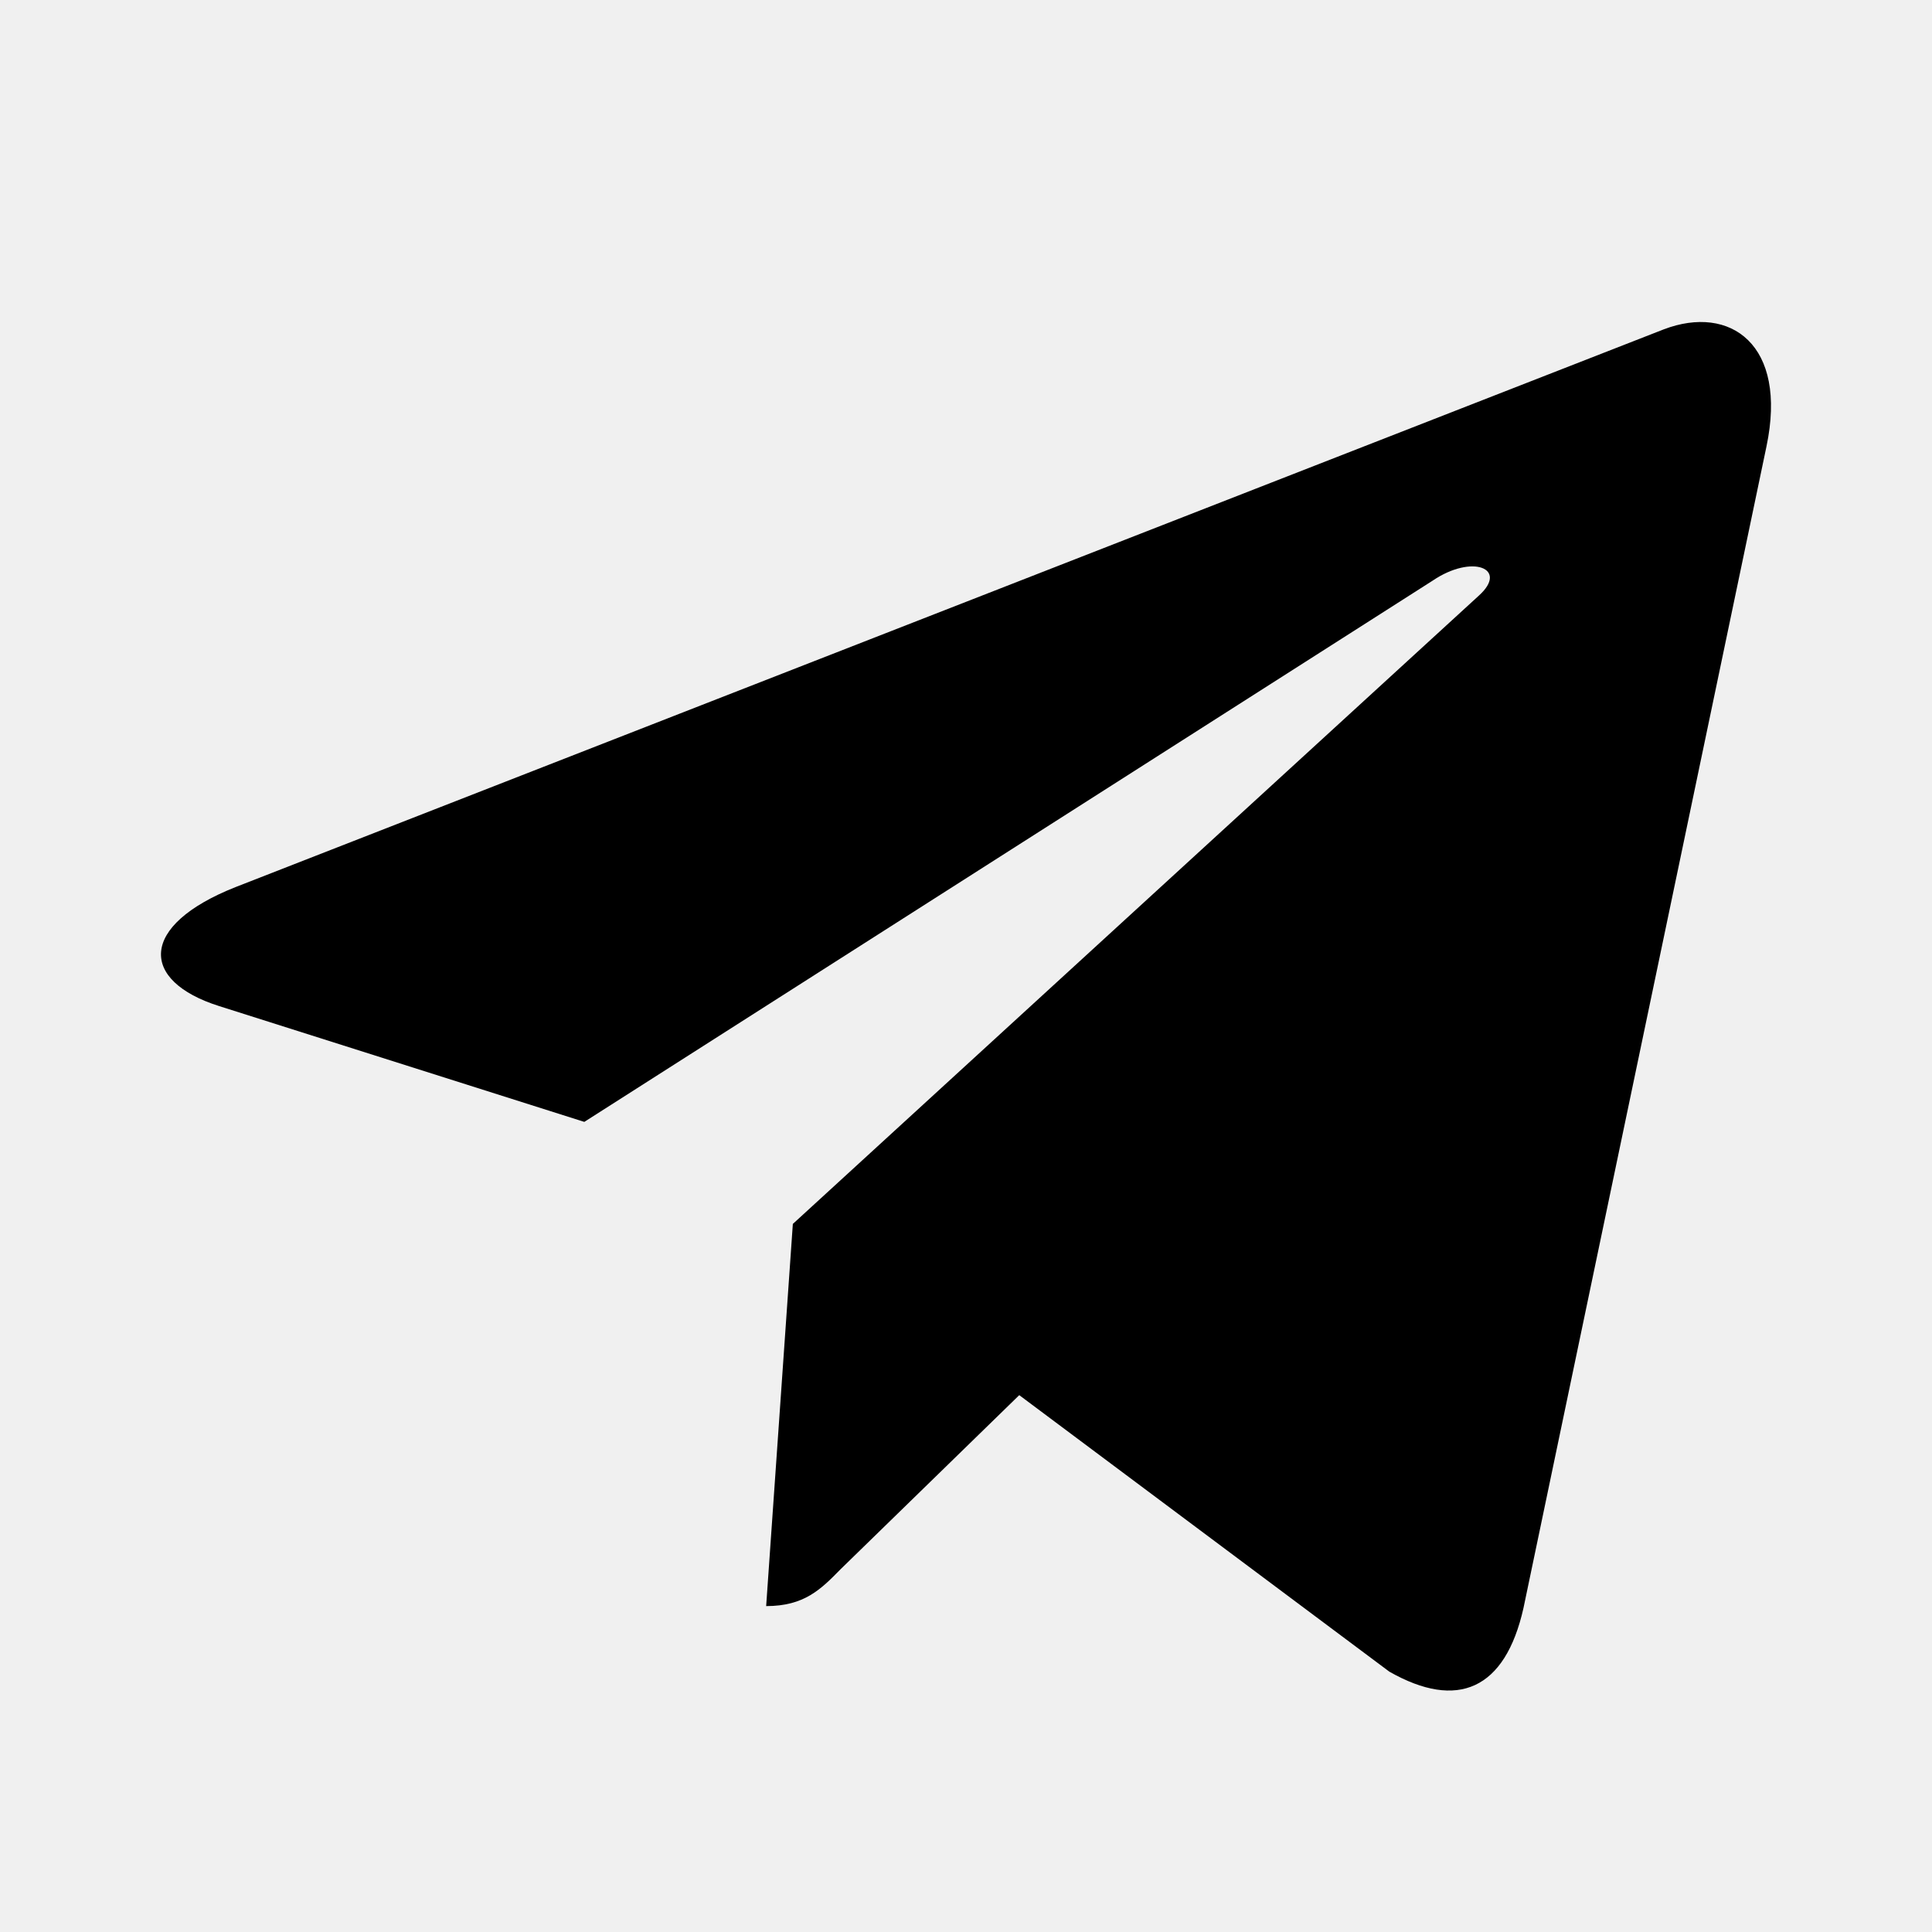
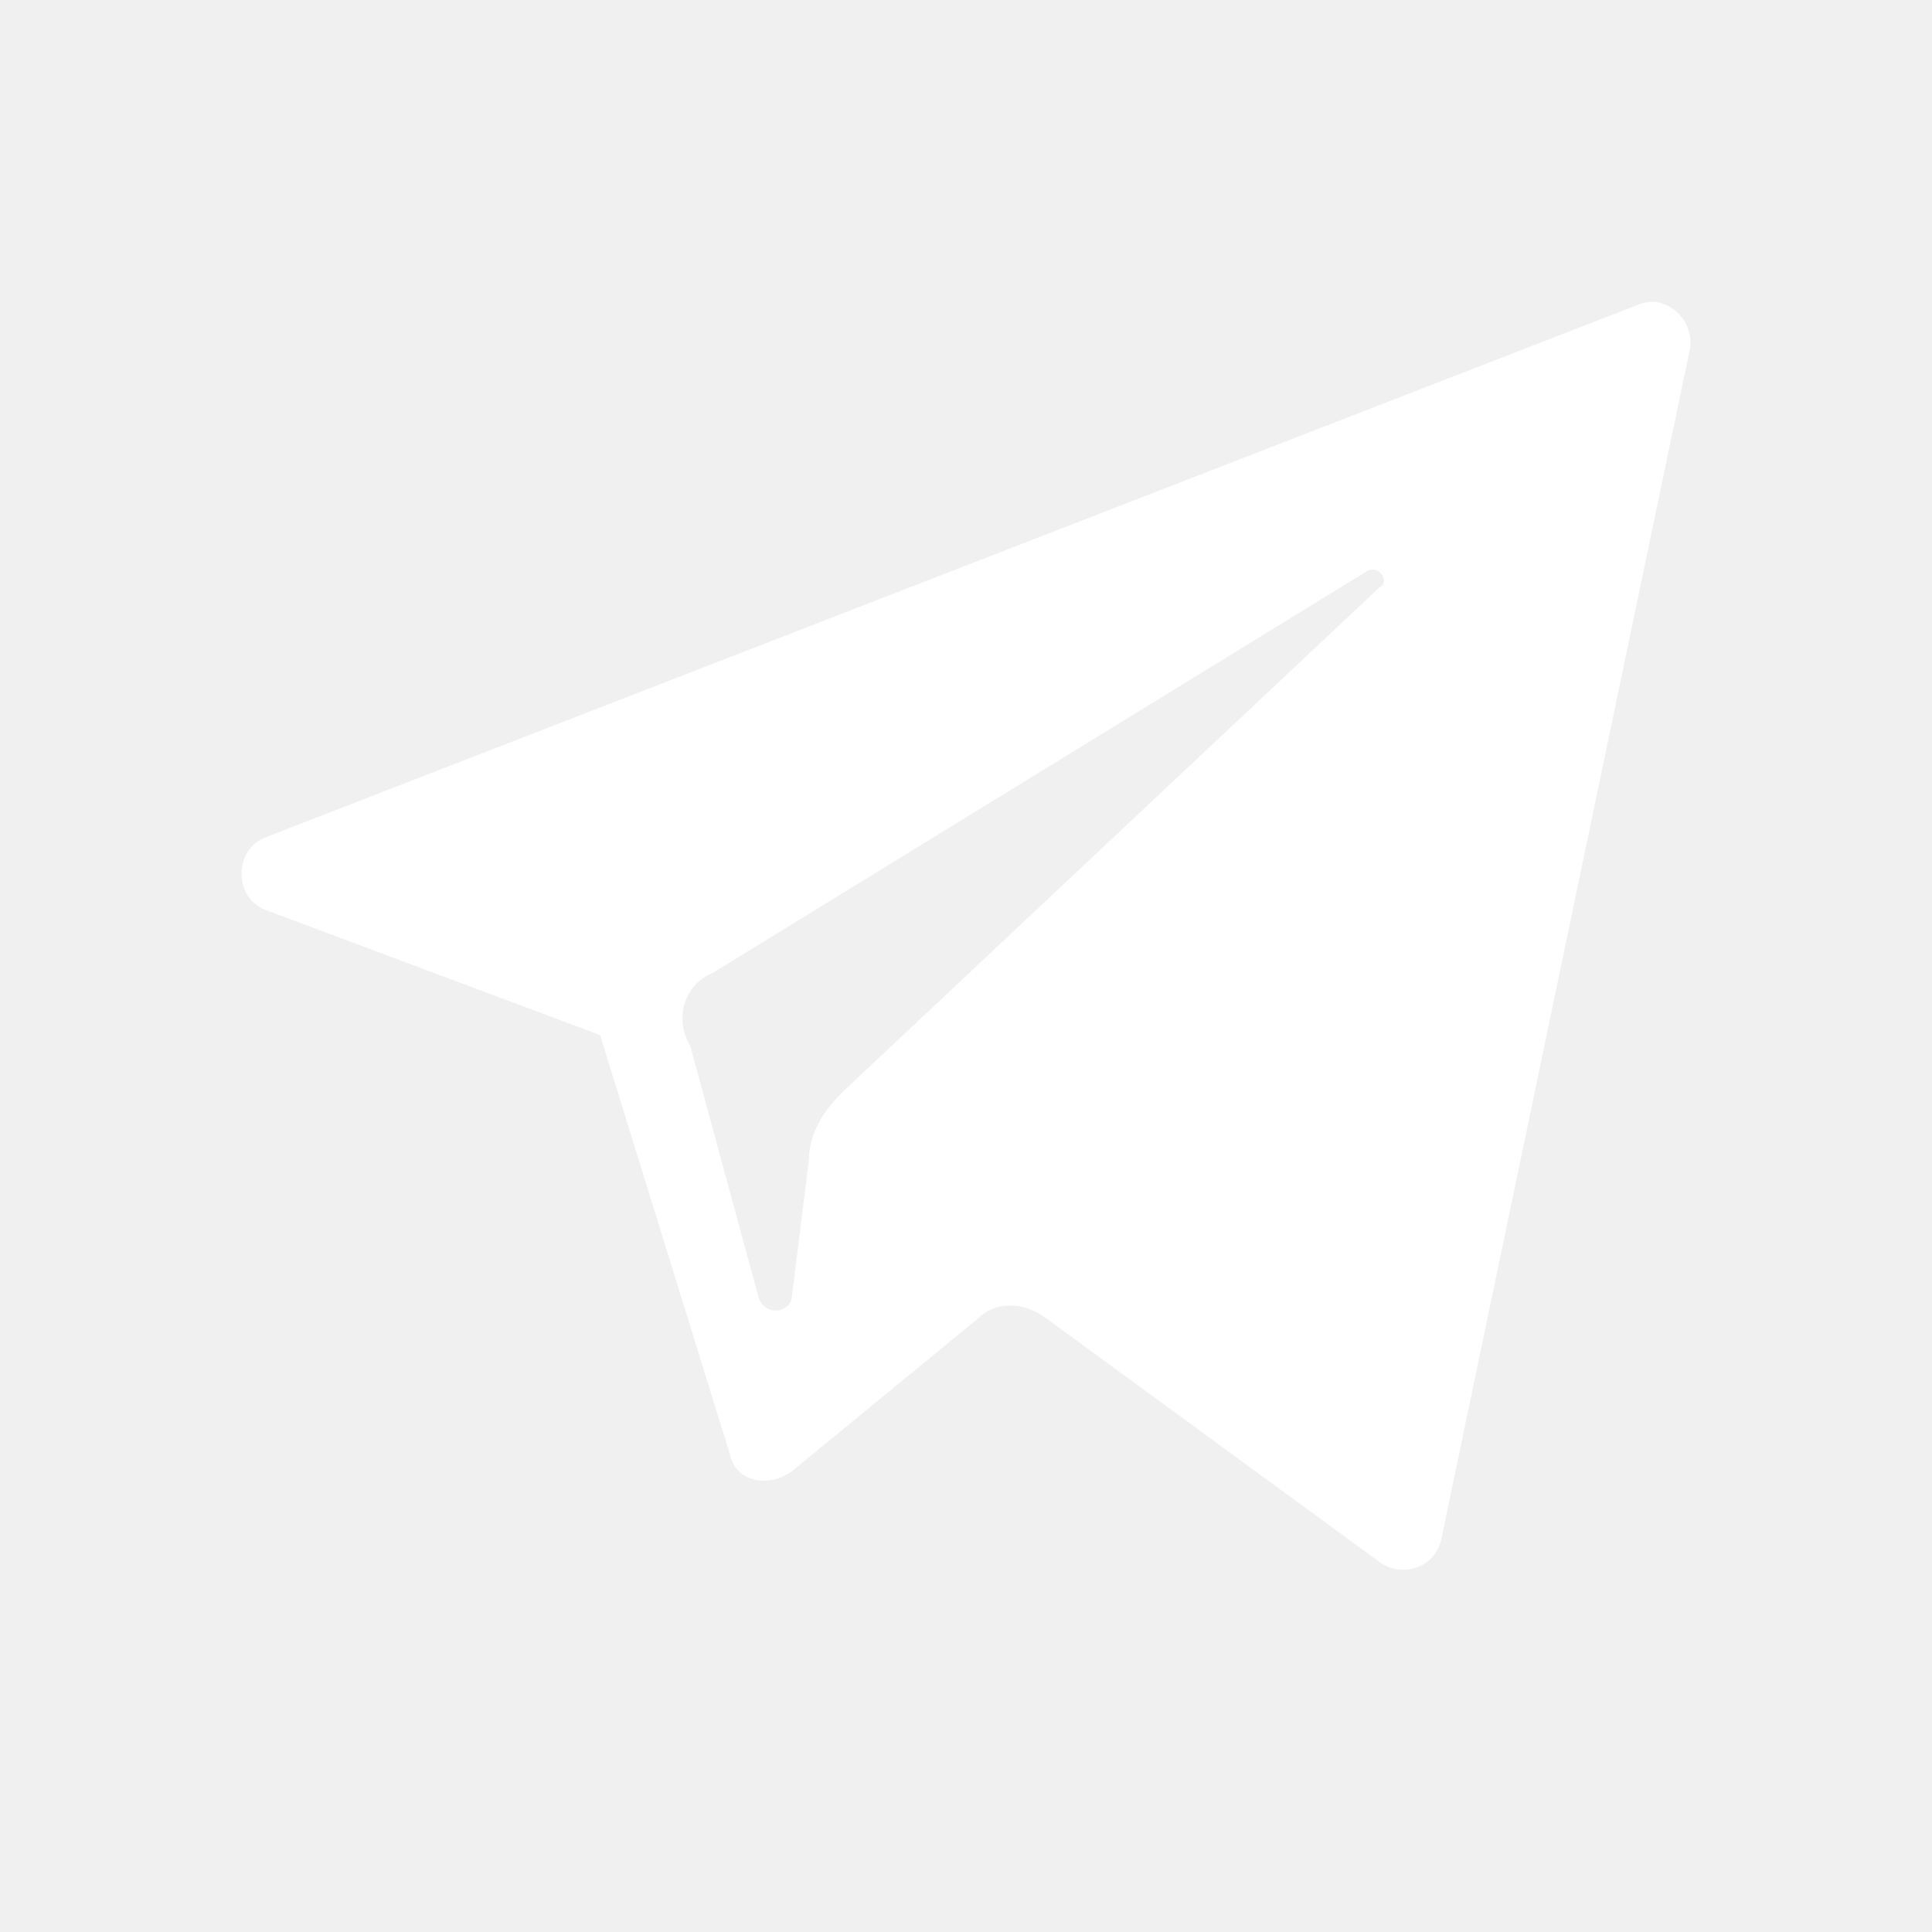
- <svg xmlns="http://www.w3.org/2000/svg" width="16" height="16" viewBox="0 0 16 16" fill="none">
-   <path d="M14.629 3.698L12.617 13.316C12.465 13.995 12.069 14.164 11.506 13.844L8.441 11.554L6.961 12.996C6.798 13.162 6.661 13.301 6.345 13.301L6.566 10.136L12.248 4.932C12.495 4.709 12.194 4.585 11.864 4.809L4.839 9.291L1.815 8.332C1.157 8.124 1.145 7.665 1.952 7.346L13.78 2.727C14.328 2.519 14.807 2.851 14.629 3.698Z" fill="black" />
+ <svg xmlns="http://www.w3.org/2000/svg" width="32" height="32" viewBox="0 0 32 32" fill="none">
+   <path d="M4.421 15.08L9.939 17.144L12.089 24.085C12.183 24.555 12.744 24.648 13.118 24.367L16.204 21.834C16.485 21.553 16.953 21.553 17.327 21.834L22.844 25.868C23.218 26.149 23.78 25.962 23.873 25.492L27.988 5.793C28.081 5.324 27.614 4.855 27.146 5.042L4.421 13.86C3.86 14.048 3.86 14.892 4.421 15.08ZM11.809 16.112L22.657 9.451C22.844 9.358 23.031 9.639 22.844 9.733L13.96 18.082C13.679 18.363 13.399 18.738 13.399 19.207L13.118 21.459C13.118 21.74 12.651 21.834 12.557 21.459L11.435 17.331C11.154 16.862 11.341 16.299 11.809 16.112Z" fill="white" />
</svg>
